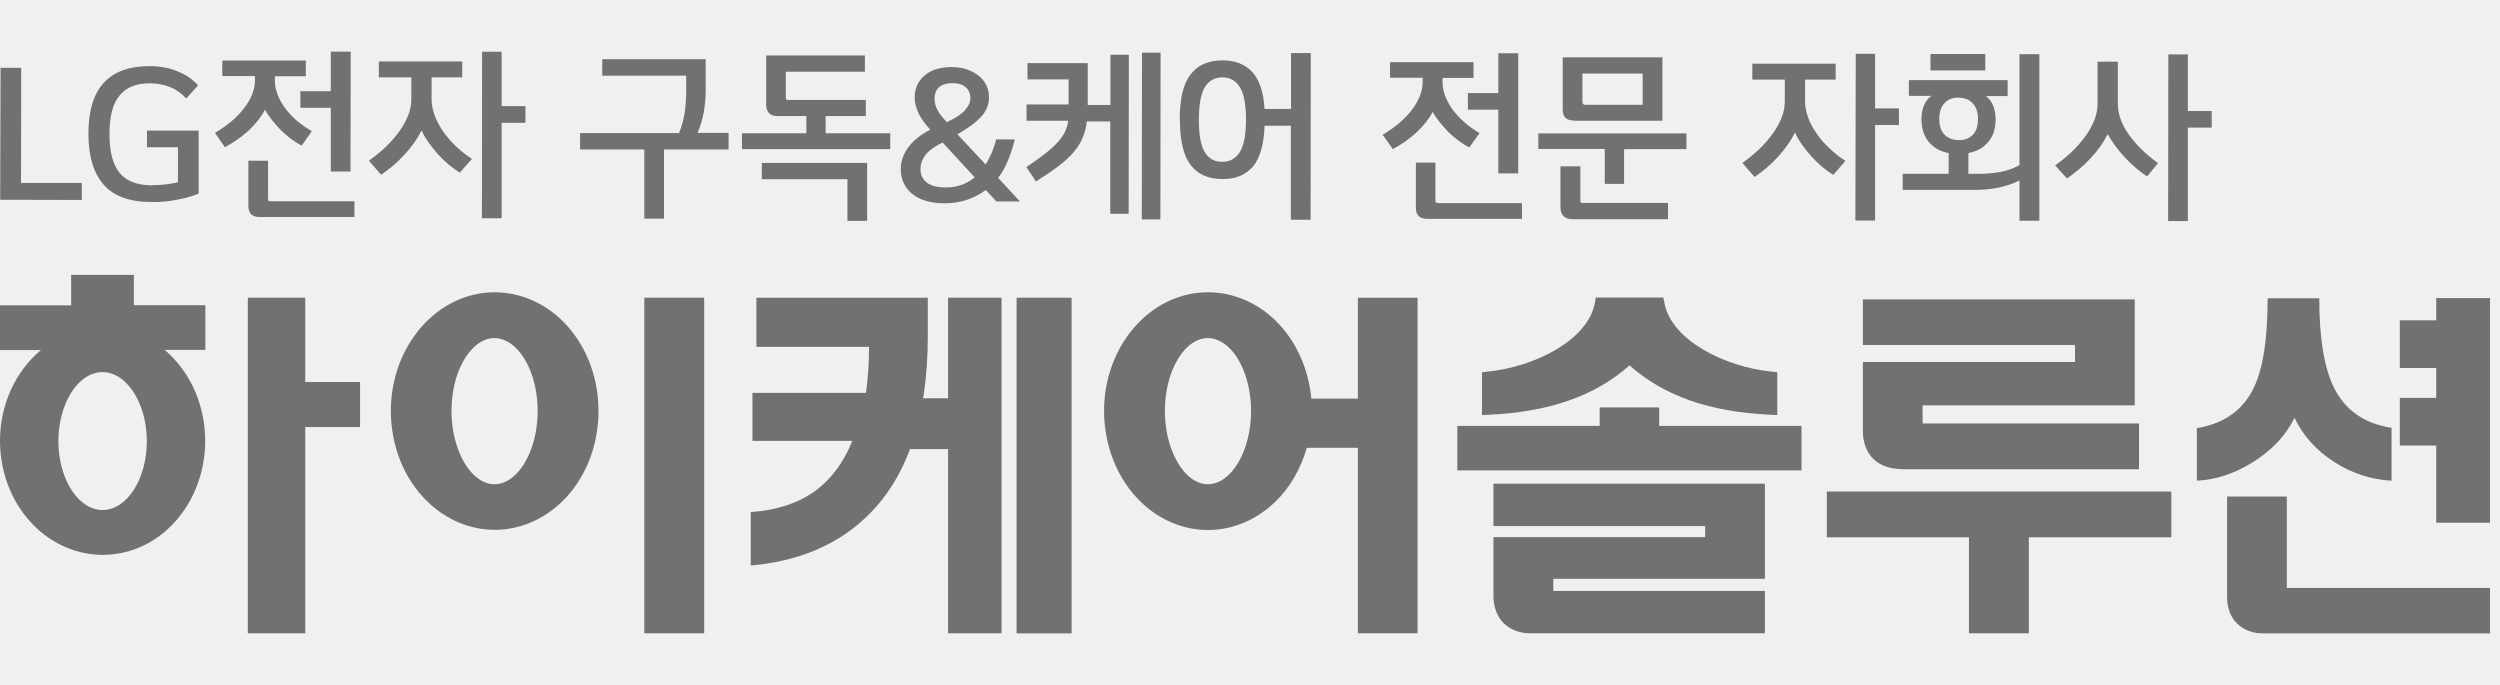
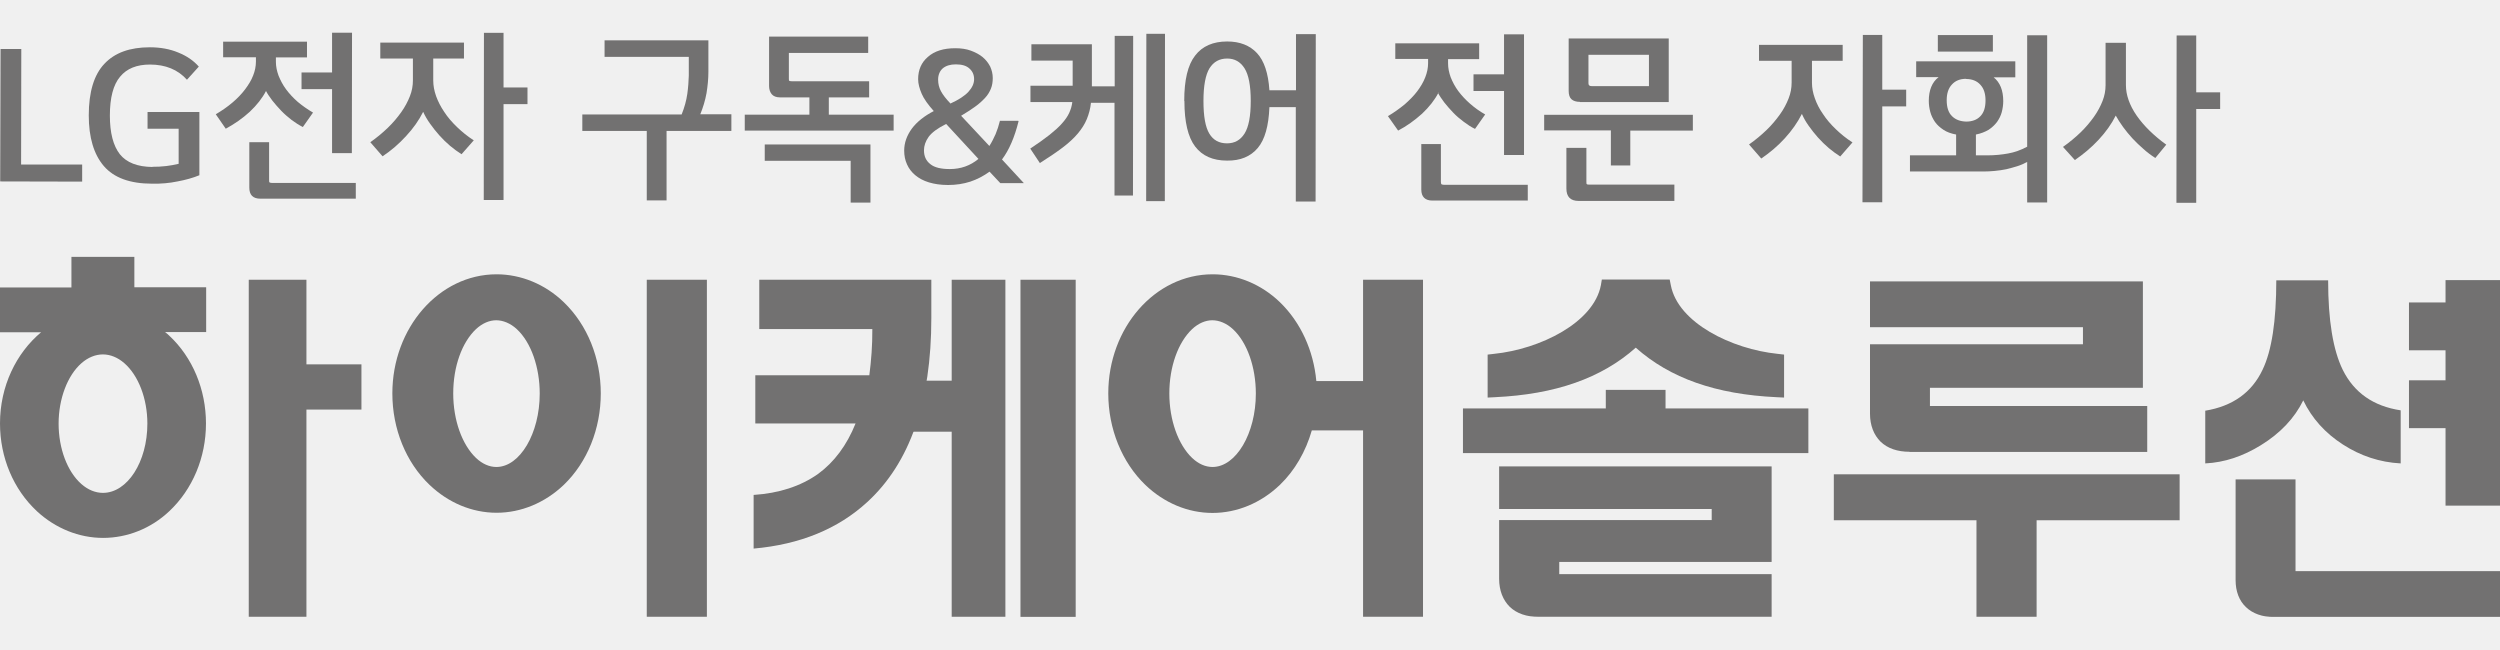
- <svg xmlns="http://www.w3.org/2000/svg" width="146" height="40" viewBox="0 0 146 40" fill="none">
-   <g clip-path="url(#clip0_186_15)">
-     <mask id="mask0_186_15" style="mask-type:luminance" maskUnits="userSpaceOnUse" x="0" y="3" width="146" height="34">
-       <path d="M145.444 3H0V37H145.444V3Z" fill="white" />
-     </mask>
-     <g mask="url(#mask0_186_15)">
-       <path fill-rule="evenodd" clip-rule="evenodd" d="M4.78 10.684V11.677L0.011 11.666L0.033 3.961H1.239L1.228 10.684H4.78Z" fill="#727171" />
-       <path fill-rule="evenodd" clip-rule="evenodd" d="M8.859 10.815C9.133 10.815 9.407 10.804 9.67 10.771C9.933 10.739 10.174 10.695 10.393 10.64V8.599H8.585V7.628H11.6V11.306C11.227 11.459 10.799 11.579 10.328 11.666C9.856 11.765 9.363 11.808 8.848 11.797C7.554 11.797 6.622 11.448 6.041 10.771C5.46 10.095 5.164 9.112 5.164 7.824C5.164 6.46 5.471 5.456 6.074 4.823C6.677 4.179 7.554 3.862 8.716 3.862C9.319 3.862 9.878 3.961 10.372 4.168C10.865 4.364 11.26 4.637 11.567 4.987L10.876 5.751C10.35 5.161 9.626 4.866 8.727 4.866C7.96 4.866 7.379 5.096 6.984 5.576C6.589 6.045 6.392 6.798 6.392 7.835C6.392 8.85 6.589 9.593 6.973 10.084C7.368 10.575 8.003 10.815 8.87 10.826L8.859 10.815Z" fill="#727171" />
-       <path fill-rule="evenodd" clip-rule="evenodd" d="M20.48 10.018H19.318V6.296H17.542V5.325H19.318V3H20.48L20.469 10.018H20.48ZM14.505 9.374V12.027C14.505 12.452 14.713 12.671 15.152 12.671H20.699V11.754H15.821C15.744 11.754 15.7 11.732 15.678 11.721C15.656 11.699 15.656 11.655 15.656 11.568V9.385H14.505V9.374ZM15.47 6.395C15.557 6.569 15.689 6.755 15.843 6.962C15.996 7.159 16.172 7.355 16.358 7.552C16.544 7.748 16.753 7.923 16.961 8.086C17.18 8.25 17.399 8.392 17.619 8.501L18.211 7.661C17.893 7.475 17.597 7.268 17.323 7.039C17.059 6.809 16.829 6.558 16.643 6.307C16.457 6.056 16.314 5.783 16.204 5.51C16.106 5.238 16.051 4.976 16.051 4.703V4.452H17.86V3.535H12.981V4.441H14.889V4.692C14.889 4.965 14.834 5.238 14.724 5.51C14.615 5.794 14.45 6.056 14.253 6.318C14.056 6.58 13.803 6.842 13.518 7.082C13.222 7.333 12.904 7.552 12.553 7.759L13.134 8.599C13.639 8.326 14.11 7.999 14.527 7.617C14.944 7.224 15.261 6.82 15.481 6.395H15.47Z" fill="#727171" />
-       <path fill-rule="evenodd" clip-rule="evenodd" d="M28.144 3.011H29.295V6.198H30.687V7.17H29.295V12.747H28.144L28.155 3.011H28.144ZM24.614 7.628C24.372 8.108 24.044 8.578 23.627 9.025C23.21 9.483 22.75 9.876 22.256 10.204L21.544 9.385C21.916 9.123 22.256 8.839 22.563 8.545C22.87 8.25 23.122 7.944 23.342 7.639C23.561 7.333 23.726 7.017 23.846 6.711C23.967 6.405 24.021 6.1 24.021 5.794V4.517H22.125V3.589H26.993V4.517H25.206V5.794C25.206 6.089 25.26 6.384 25.37 6.7C25.48 7.006 25.633 7.311 25.841 7.617C26.039 7.923 26.291 8.217 26.587 8.501C26.883 8.785 27.201 9.047 27.563 9.276L26.85 10.084C26.631 9.942 26.401 9.778 26.181 9.593C25.962 9.407 25.754 9.2 25.556 8.981C25.359 8.763 25.184 8.534 25.019 8.305C24.855 8.075 24.723 7.846 24.625 7.628H24.614Z" fill="#727171" />
-       <path fill-rule="evenodd" clip-rule="evenodd" d="M42.539 8.73H38.779V12.769H37.627V8.73H33.878V7.77H39.656C39.82 7.366 39.93 6.962 39.985 6.58C40.039 6.198 40.061 5.838 40.072 5.51V4.419H35.172V3.458H41.212V5.292C41.212 5.707 41.169 6.122 41.103 6.536C41.026 6.951 40.906 7.355 40.741 7.759H42.55V8.719L42.539 8.73Z" fill="#727171" />
-       <path fill-rule="evenodd" clip-rule="evenodd" d="M44.491 9.516H50.641V12.9H49.49V10.466H44.491V9.516ZM50.499 4.19H45.894V5.696C45.894 5.761 45.894 5.805 45.927 5.816C45.949 5.827 45.993 5.838 46.069 5.838H50.565V6.777H48.218V7.781H51.99V8.709H43.329V7.781H47.089V6.777H45.379C45.16 6.777 44.995 6.711 44.896 6.591C44.798 6.471 44.743 6.307 44.743 6.111V3.24H50.51V4.179L50.499 4.19Z" fill="#727171" />
-       <path fill-rule="evenodd" clip-rule="evenodd" d="M55.29 7.137C55.772 6.918 56.123 6.689 56.343 6.449C56.562 6.209 56.671 5.969 56.671 5.718C56.671 5.467 56.584 5.259 56.397 5.096C56.222 4.932 55.959 4.856 55.608 4.856C55.29 4.856 55.038 4.932 54.851 5.085C54.676 5.238 54.577 5.467 54.577 5.74C54.577 5.991 54.632 6.209 54.742 6.416C54.851 6.624 55.038 6.864 55.29 7.126V7.137ZM55.038 8.326C54.555 8.567 54.215 8.818 54.029 9.069C53.843 9.331 53.755 9.593 53.755 9.855C53.755 10.204 53.876 10.466 54.128 10.662C54.369 10.859 54.753 10.946 55.257 10.946C55.893 10.946 56.452 10.75 56.924 10.357L55.049 8.326H55.038ZM59.259 8.163C59.029 9.091 58.711 9.833 58.294 10.389L59.566 11.765H58.195L57.57 11.099C57.22 11.35 56.847 11.546 56.452 11.677C56.047 11.808 55.619 11.874 55.158 11.874C54.731 11.874 54.369 11.819 54.04 11.721C53.722 11.623 53.459 11.481 53.251 11.306C53.042 11.132 52.878 10.924 52.768 10.673C52.659 10.433 52.604 10.171 52.604 9.876C52.604 9.418 52.757 8.992 53.053 8.588C53.349 8.196 53.777 7.857 54.325 7.573C53.996 7.202 53.755 6.875 53.623 6.569C53.492 6.264 53.415 5.98 53.415 5.718C53.415 5.183 53.602 4.746 53.985 4.419C54.369 4.081 54.895 3.917 55.575 3.917C55.915 3.917 56.222 3.961 56.485 4.059C56.748 4.157 56.978 4.277 57.165 4.43C57.351 4.583 57.494 4.768 57.603 4.976C57.702 5.194 57.757 5.412 57.757 5.652C57.757 5.882 57.724 6.089 57.647 6.274C57.57 6.46 57.461 6.646 57.307 6.809C57.154 6.973 56.967 7.148 56.737 7.311C56.507 7.475 56.233 7.661 55.915 7.846L57.559 9.604C57.702 9.385 57.812 9.156 57.921 8.916C58.02 8.676 58.108 8.414 58.173 8.141H59.237L59.259 8.163Z" fill="#727171" />
-       <path fill-rule="evenodd" clip-rule="evenodd" d="M66.692 3.076H67.778L67.767 12.812H66.681L66.692 3.076ZM64.839 7.093H63.469C63.436 7.431 63.348 7.748 63.228 8.043C63.107 8.337 62.932 8.61 62.701 8.883C62.471 9.156 62.175 9.429 61.813 9.702C61.452 9.975 61.013 10.269 60.498 10.597L59.938 9.756C60.388 9.462 60.761 9.189 61.057 8.96C61.353 8.719 61.605 8.501 61.791 8.283C61.978 8.075 62.12 7.868 62.208 7.672C62.296 7.475 62.361 7.268 62.383 7.049H59.95V6.1H62.405V4.637H60.004V3.688H63.524V6.133H64.85V3.196H65.925L65.914 12.485H64.839V7.093Z" fill="#727171" />
-       <path fill-rule="evenodd" clip-rule="evenodd" d="M70.014 6.984C70.014 7.868 70.124 8.501 70.354 8.883C70.584 9.265 70.924 9.451 71.385 9.451C71.823 9.451 72.163 9.265 72.404 8.883C72.645 8.501 72.766 7.868 72.766 6.984C72.766 6.1 72.645 5.467 72.404 5.085C72.163 4.703 71.823 4.517 71.396 4.517C70.946 4.517 70.606 4.703 70.365 5.085C70.135 5.467 70.014 6.1 70.014 6.984ZM68.896 6.984C68.896 5.761 69.104 4.888 69.532 4.343C69.948 3.797 70.573 3.524 71.396 3.524C72.13 3.524 72.711 3.753 73.128 4.201C73.544 4.648 73.786 5.369 73.852 6.362H75.397V3.098H76.549L76.538 12.834H75.386V7.344H73.852C73.808 8.436 73.588 9.232 73.172 9.724C72.755 10.215 72.163 10.466 71.385 10.455C70.562 10.455 69.948 10.182 69.532 9.636C69.115 9.091 68.907 8.206 68.907 6.995L68.896 6.984Z" fill="#727171" />
-       <path fill-rule="evenodd" clip-rule="evenodd" d="M88.664 10.127H87.501V6.405H85.725V5.434H87.501V3.109H88.664V10.127ZM82.688 9.483V12.136C82.688 12.562 82.907 12.78 83.335 12.78H88.883V11.863H84.004C83.927 11.863 83.883 11.841 83.861 11.83C83.839 11.808 83.828 11.765 83.828 11.677V9.494H82.677L82.688 9.483ZM83.653 6.504C83.741 6.678 83.872 6.864 84.026 7.071C84.179 7.268 84.355 7.464 84.541 7.661C84.728 7.857 84.936 8.032 85.155 8.195C85.374 8.359 85.583 8.501 85.813 8.61L86.405 7.77C86.076 7.584 85.791 7.377 85.517 7.137C85.254 6.908 85.023 6.657 84.837 6.405C84.651 6.154 84.508 5.882 84.398 5.609C84.3 5.336 84.245 5.063 84.245 4.801V4.55H86.054V3.633H81.175V4.539H83.083V4.79C83.083 5.063 83.028 5.325 82.918 5.609C82.809 5.892 82.644 6.165 82.447 6.427C82.25 6.689 81.998 6.94 81.712 7.191C81.416 7.431 81.099 7.661 80.748 7.868L81.34 8.709C81.844 8.447 82.305 8.108 82.732 7.726C83.149 7.333 83.467 6.929 83.686 6.504H83.653Z" fill="#727171" />
-       <path fill-rule="evenodd" clip-rule="evenodd" d="M95.932 6.122V4.299H92.413V5.958C92.413 6.067 92.468 6.122 92.599 6.122H95.932ZM91.92 7.039C91.701 7.039 91.536 6.984 91.426 6.886C91.317 6.787 91.262 6.624 91.262 6.395V3.349H97.084V7.049H91.92V7.039ZM97.402 12.802H91.843C91.361 12.802 91.13 12.551 91.13 12.081V9.713H92.293V11.677C92.293 11.754 92.293 11.808 92.314 11.819C92.325 11.841 92.38 11.852 92.457 11.852H97.412V12.802H97.402ZM93.718 10.739H94.847V8.709H98.487V7.792H89.837V8.698H93.718V10.739Z" fill="#727171" />
-       <path fill-rule="evenodd" clip-rule="evenodd" d="M108.354 3.142H109.506V6.329H110.897V7.3H109.506V12.878H108.354L108.376 3.142H108.354ZM104.824 7.748C104.582 8.228 104.254 8.698 103.837 9.156C103.421 9.614 102.96 9.996 102.467 10.335L101.754 9.516C102.127 9.254 102.467 8.97 102.773 8.676C103.081 8.381 103.333 8.075 103.552 7.77C103.772 7.464 103.936 7.148 104.056 6.842C104.177 6.536 104.232 6.231 104.232 5.925V4.648H102.335V3.72H107.203V4.648H105.416V5.925C105.416 6.22 105.471 6.515 105.58 6.82C105.69 7.137 105.843 7.442 106.052 7.737C106.249 8.043 106.501 8.337 106.797 8.621C107.093 8.905 107.411 9.167 107.773 9.396L107.06 10.215C106.842 10.073 106.611 9.909 106.392 9.724C106.173 9.538 105.965 9.331 105.767 9.112C105.569 8.894 105.394 8.665 105.229 8.436C105.065 8.206 104.933 7.977 104.835 7.748H104.824Z" fill="#727171" />
-       <path fill-rule="evenodd" clip-rule="evenodd" d="M114.385 5.696C114.034 5.696 113.759 5.805 113.562 6.023C113.353 6.242 113.255 6.547 113.255 6.94C113.255 7.355 113.353 7.661 113.562 7.868C113.771 8.075 114.044 8.174 114.385 8.185C114.724 8.185 115.009 8.086 115.207 7.879C115.415 7.672 115.513 7.366 115.513 6.951C115.513 6.558 115.415 6.253 115.207 6.034C115.009 5.816 114.724 5.707 114.385 5.707V5.696ZM112.739 4.113V3.153H115.941V4.113H112.739ZM117.936 10.531C117.761 10.63 117.564 10.717 117.355 10.782C117.147 10.848 116.939 10.902 116.72 10.957C116.5 11.001 116.281 11.033 116.051 11.055C115.821 11.077 115.613 11.088 115.404 11.088H111.117V10.149H113.803V8.938C113.508 8.883 113.266 8.796 113.069 8.665C112.871 8.534 112.707 8.392 112.575 8.206C112.455 8.032 112.356 7.835 112.301 7.628C112.247 7.421 112.213 7.213 112.213 6.984C112.213 6.362 112.4 5.892 112.784 5.598H111.479V4.681H117.246V5.609H115.985C116.358 5.903 116.545 6.373 116.545 6.995C116.545 7.213 116.511 7.431 116.457 7.639C116.402 7.846 116.303 8.032 116.182 8.206C116.051 8.381 115.886 8.534 115.689 8.665C115.48 8.785 115.24 8.883 114.954 8.938V10.149H115.623C116.062 10.149 116.467 10.106 116.829 10.04C117.202 9.975 117.564 9.844 117.936 9.647V3.164H119.099V12.889H117.936V10.531Z" fill="#727171" />
-       <path fill-rule="evenodd" clip-rule="evenodd" d="M126.619 3.175H127.771V6.482H129.163V7.453H127.771V12.911H126.619L126.631 3.175H126.619ZM123.09 7.835C122.848 8.316 122.519 8.785 122.091 9.243C121.664 9.702 121.204 10.084 120.71 10.422L120.02 9.658C120.392 9.396 120.732 9.112 121.039 8.818C121.346 8.523 121.599 8.217 121.818 7.912C122.037 7.606 122.201 7.29 122.322 6.984C122.442 6.678 122.497 6.373 122.497 6.067V3.6H123.682V6.067C123.682 6.635 123.89 7.235 124.306 7.835C124.723 8.436 125.304 9.003 126.028 9.527L125.392 10.302C125.151 10.149 124.92 9.975 124.701 9.778C124.471 9.582 124.263 9.374 124.065 9.167C123.868 8.949 123.682 8.73 123.517 8.501C123.353 8.272 123.21 8.054 123.09 7.835Z" fill="#727171" />
-       <path fill-rule="evenodd" clip-rule="evenodd" d="M17.827 22.308V17.386H14.472V37H17.827V24.939H21.028V22.308H17.827Z" fill="#727171" />
-       <path fill-rule="evenodd" clip-rule="evenodd" d="M5.986 29.785C5.559 29.785 5.12 29.611 4.736 29.272C3.914 28.552 3.41 27.198 3.41 25.758C3.41 24.317 3.925 22.953 4.736 22.243C5.12 21.905 5.559 21.73 5.986 21.73C6.414 21.73 6.852 21.905 7.236 22.243C8.058 22.963 8.574 24.306 8.574 25.758C8.574 27.984 7.411 29.785 5.986 29.785ZM7.817 17.833V16.054H4.155V17.833H0V20.442H2.39C0.943 21.654 0 23.575 0 25.747C0 27.722 0.778 29.578 2.149 30.855C3.223 31.848 4.594 32.405 5.997 32.405C7.401 32.405 8.782 31.859 9.845 30.855C11.205 29.578 11.983 27.722 11.983 25.747C11.983 23.771 11.205 21.905 9.845 20.639C9.78 20.562 9.692 20.508 9.604 20.431H11.994V17.822H7.817V17.833Z" fill="#727171" />
-       <path fill-rule="evenodd" clip-rule="evenodd" d="M27.683 20.267C28.056 19.918 28.473 19.744 28.867 19.744C29.262 19.744 29.701 19.918 30.073 20.267C30.896 21.031 31.4 22.472 31.4 24.011C31.4 26.325 30.249 28.279 28.878 28.279C28.473 28.279 28.067 28.104 27.694 27.755C26.883 26.98 26.368 25.561 26.368 24C26.368 22.439 26.872 21.031 27.694 20.256L27.683 20.267ZM28.889 17.069C25.545 17.069 22.826 20.18 22.826 24C22.826 26.063 23.616 28.006 24.986 29.316C26.083 30.364 27.464 30.942 28.889 30.942C30.315 30.942 31.707 30.364 32.803 29.316C34.174 27.995 34.952 26.052 34.952 24C34.952 21.948 34.174 20.016 32.803 18.696C31.718 17.648 30.315 17.069 28.889 17.069Z" fill="#727171" />
-       <path d="M41.125 17.386H37.627V37H41.125V17.386Z" fill="#727171" />
-       <path fill-rule="evenodd" clip-rule="evenodd" d="M86.975 24.219C90.484 24.055 93.17 23.116 95.165 21.337C97.16 23.116 99.836 24.055 103.354 24.219L103.793 24.24V21.741L103.421 21.697C100.756 21.424 97.621 19.896 97.204 17.702L97.139 17.375H93.192L93.137 17.702C92.72 19.885 89.596 21.424 86.92 21.697L86.547 21.741V24.24L86.986 24.219H86.975Z" fill="#727171" />
-       <path fill-rule="evenodd" clip-rule="evenodd" d="M96.897 24.873V23.793H93.421V24.873H85.111V27.471H105.208V24.873H96.897Z" fill="#727171" />
-       <path fill-rule="evenodd" clip-rule="evenodd" d="M87.216 28.246V30.724H99.583V31.368H87.216V34.784C87.216 35.461 87.436 36.018 87.83 36.411C88.236 36.803 88.817 37 89.519 37H103.07V34.511H90.714V33.802H103.07V28.246H87.227H87.216Z" fill="#727171" />
-       <path fill-rule="evenodd" clip-rule="evenodd" d="M106.687 28.705V31.379H114.987V37H118.485V31.379H126.806V28.705H106.687Z" fill="#727171" />
-       <path fill-rule="evenodd" clip-rule="evenodd" d="M111.095 27.406H124.92V24.732H112.28V23.673H124.669V17.484H108.792V20.147H121.181V21.141H108.792V25.179C108.792 25.856 109.012 26.413 109.406 26.805C109.812 27.198 110.393 27.395 111.095 27.395V27.406Z" fill="#727171" />
-       <path fill-rule="evenodd" clip-rule="evenodd" d="M145.444 37V34.337H133.549V28.999H130.062C130.062 30.953 130.062 32.907 130.062 34.861C130.062 35.516 130.27 36.061 130.666 36.432C131.049 36.803 131.619 37.011 132.299 37.011H145.433L145.444 37Z" fill="#727171" />
-       <path fill-rule="evenodd" clip-rule="evenodd" d="M140.149 18.707V21.49H142.276V23.236H140.149V26.02H142.276V30.527H145.444V17.408H142.276V18.707H140.149Z" fill="#727171" />
-       <path fill-rule="evenodd" clip-rule="evenodd" d="M132.43 17.408C132.43 19.776 132.167 21.512 131.63 22.625C131.005 23.946 129.887 24.743 128.297 25.005V28.072C129.415 28.017 130.49 27.657 131.531 27.013C132.661 26.314 133.483 25.452 133.999 24.404C134.503 25.452 135.27 26.303 136.301 26.969C137.331 27.635 138.449 28.006 139.667 28.072V24.983C138.076 24.743 136.958 23.957 136.301 22.636C135.731 21.479 135.445 19.744 135.445 17.419H132.43V17.408Z" fill="#727171" />
-       <path d="M62.581 17.386H59.368V37.011H62.581V17.386Z" fill="#727171" />
-       <path fill-rule="evenodd" clip-rule="evenodd" d="M52.998 26.227H55.367V37H58.491V17.386H55.367V23.258H52.998V26.227Z" fill="#727171" />
-       <path fill-rule="evenodd" clip-rule="evenodd" d="M50.576 22.942H43.943V25.747H49.775C49.271 27.002 48.547 27.984 47.593 28.683C46.574 29.403 45.324 29.807 43.844 29.905V33.027C46.552 32.787 48.756 31.881 50.455 30.32C52.944 28.039 54.183 24.47 54.183 19.613V17.386H44.173V20.256H50.751C50.751 20.726 50.74 21.184 50.707 21.632C50.674 22.09 50.63 22.527 50.576 22.942Z" fill="#727171" />
-       <path fill-rule="evenodd" clip-rule="evenodd" d="M69.345 20.267C69.718 19.918 70.135 19.744 70.529 19.744C70.924 19.744 71.363 19.918 71.736 20.267C72.558 21.031 73.062 22.472 73.062 24.011C73.062 26.325 71.911 28.279 70.54 28.279C70.135 28.279 69.729 28.104 69.356 27.755C68.545 26.98 68.03 25.55 68.03 24C68.03 22.45 68.534 21.031 69.356 20.256L69.345 20.267ZM70.54 17.069C67.197 17.069 64.478 20.18 64.478 24C64.478 26.052 65.267 28.006 66.637 29.327C67.734 30.375 69.115 30.953 70.54 30.953C71.966 30.953 73.358 30.375 74.454 29.327C75.332 28.486 75.968 27.373 76.318 26.151H79.3V37H82.787V17.386H79.3V23.28H76.582C76.417 21.501 75.671 19.864 74.466 18.696C73.38 17.648 71.977 17.069 70.552 17.069H70.54Z" fill="#727171" />
-     </g>
+ <svg xmlns="http://www.w3.org/2000/svg" width="154" height="40" viewBox="0 0 154 40" fill="none">
+   <mask id="mask0_202_11" style="mask-type:luminance" maskUnits="userSpaceOnUse" x="0" y="2" width="154" height="36">
+     <path d="M154 2H0V38H154V2Z" fill="white" />
+   </mask>
+   <g mask="url(#mask0_202_11)">
+     <path fill-rule="evenodd" clip-rule="evenodd" d="M5.061 10.136V11.188L0.012 11.176L0.035 3.017H1.312L1.3 10.136H5.061Z" fill="#727171" />
+     <path fill-rule="evenodd" clip-rule="evenodd" d="M9.38 10.275C9.67 10.275 9.96 10.263 10.239 10.229C10.517 10.194 10.773 10.148 11.005 10.09V7.929H9.089V6.9H12.282V10.795C11.887 10.957 11.434 11.084 10.935 11.176C10.436 11.28 9.914 11.327 9.368 11.315C7.998 11.315 7.011 10.945 6.396 10.229C5.781 9.512 5.468 8.472 5.468 7.108C5.468 5.664 5.793 4.6 6.431 3.93C7.07 3.248 7.998 2.913 9.229 2.913C9.867 2.913 10.459 3.017 10.982 3.237C11.504 3.445 11.922 3.734 12.247 4.103L11.516 4.912C10.958 4.288 10.192 3.976 9.24 3.976C8.428 3.976 7.812 4.219 7.395 4.728C6.977 5.224 6.768 6.022 6.768 7.12C6.768 8.195 6.977 8.98 7.383 9.501C7.801 10.021 8.474 10.275 9.391 10.286L9.38 10.275Z" fill="#727171" />
+     <path fill-rule="evenodd" clip-rule="evenodd" d="M21.685 9.431H20.455V5.49H18.574V4.462H20.455V2H21.685L21.674 9.431H21.685ZM15.358 8.749V11.558C15.358 12.008 15.579 12.239 16.043 12.239H21.917V11.269H16.751C16.67 11.269 16.624 11.246 16.601 11.234C16.577 11.211 16.577 11.165 16.577 11.072V8.761H15.358V8.749ZM16.38 5.594C16.473 5.779 16.612 5.976 16.775 6.195C16.937 6.403 17.123 6.611 17.32 6.819C17.518 7.027 17.738 7.212 17.959 7.386C18.191 7.559 18.423 7.709 18.655 7.825L19.282 6.935C18.945 6.738 18.632 6.519 18.342 6.276C18.063 6.033 17.819 5.768 17.622 5.502C17.425 5.236 17.274 4.947 17.158 4.658C17.053 4.369 16.995 4.092 16.995 3.803V3.537H18.911V2.566H13.745V3.526H15.765V3.791C15.765 4.08 15.707 4.369 15.591 4.658C15.475 4.959 15.3 5.236 15.091 5.513C14.882 5.791 14.615 6.068 14.314 6.322C14 6.588 13.664 6.819 13.292 7.039L13.907 7.929C14.441 7.64 14.94 7.293 15.382 6.889C15.823 6.473 16.159 6.045 16.392 5.594H16.38Z" fill="#727171" />
+     <path fill-rule="evenodd" clip-rule="evenodd" d="M29.799 2.011H31.018V5.386H32.493V6.415H31.018V12.32H29.799L29.811 2.011H29.799ZM26.061 6.9C25.806 7.409 25.458 7.906 25.017 8.379C24.576 8.865 24.088 9.281 23.566 9.628L22.811 8.761C23.206 8.483 23.566 8.183 23.891 7.871C24.216 7.559 24.483 7.235 24.715 6.912C24.947 6.588 25.121 6.253 25.249 5.929C25.377 5.606 25.435 5.282 25.435 4.959V3.606H23.426V2.624H28.581V3.606H26.688V4.959C26.688 5.271 26.746 5.583 26.862 5.918C26.979 6.241 27.141 6.565 27.362 6.889C27.571 7.212 27.837 7.524 28.151 7.825C28.464 8.125 28.801 8.402 29.184 8.645L28.43 9.5C28.197 9.35 27.954 9.177 27.721 8.98C27.489 8.784 27.269 8.564 27.06 8.333C26.851 8.102 26.665 7.859 26.491 7.617C26.317 7.374 26.177 7.131 26.073 6.9H26.061Z" fill="#727171" />
+     <path fill-rule="evenodd" clip-rule="evenodd" d="M45.042 8.067H41.06V12.344H39.841V8.067H35.871V7.05H41.989C42.163 6.623 42.279 6.195 42.337 5.791C42.395 5.386 42.418 5.005 42.43 4.658V3.502H37.241V2.485H43.637V4.427C43.637 4.866 43.591 5.305 43.521 5.744C43.44 6.184 43.312 6.611 43.138 7.039H45.053V8.056L45.042 8.067Z" fill="#727171" />
+     <path fill-rule="evenodd" clip-rule="evenodd" d="M47.108 8.9H53.62V12.482H52.401V9.905H47.108V8.9ZM53.469 3.26H48.594V4.855C48.594 4.924 48.594 4.97 48.629 4.982C48.652 4.993 48.698 5.005 48.78 5.005H53.539V5.999H51.055V7.062H55.048V8.044H45.877V7.062H49.859V5.999H48.048C47.816 5.999 47.642 5.929 47.537 5.802C47.433 5.675 47.375 5.502 47.375 5.294V2.254H53.481V3.248L53.469 3.26Z" fill="#727171" />
+     <path fill-rule="evenodd" clip-rule="evenodd" d="M58.542 6.38C59.053 6.149 59.424 5.906 59.657 5.652C59.889 5.398 60.005 5.144 60.005 4.878C60.005 4.612 59.912 4.392 59.715 4.219C59.529 4.046 59.25 3.965 58.879 3.965C58.542 3.965 58.275 4.046 58.078 4.207C57.892 4.369 57.788 4.612 57.788 4.901C57.788 5.167 57.846 5.398 57.962 5.617C58.078 5.837 58.275 6.091 58.542 6.369V6.38ZM58.275 7.64C57.764 7.894 57.404 8.16 57.207 8.426C57.01 8.703 56.917 8.98 56.917 9.258C56.917 9.628 57.044 9.905 57.312 10.113C57.567 10.321 57.973 10.414 58.507 10.414C59.181 10.414 59.773 10.206 60.272 9.789L58.287 7.64H58.275ZM62.744 7.466C62.501 8.449 62.164 9.235 61.723 9.824L63.069 11.28H61.618L60.957 10.575C60.585 10.841 60.191 11.049 59.773 11.188C59.343 11.326 58.89 11.396 58.403 11.396C57.95 11.396 57.567 11.338 57.219 11.234C56.882 11.13 56.603 10.98 56.383 10.795C56.162 10.61 55.988 10.39 55.872 10.125C55.756 9.87 55.698 9.593 55.698 9.281C55.698 8.796 55.861 8.345 56.174 7.917C56.487 7.501 56.94 7.143 57.52 6.842C57.172 6.449 56.917 6.103 56.778 5.779C56.638 5.456 56.557 5.155 56.557 4.878C56.557 4.311 56.754 3.849 57.161 3.502C57.567 3.144 58.124 2.971 58.844 2.971C59.204 2.971 59.529 3.017 59.807 3.121C60.086 3.225 60.33 3.352 60.527 3.514C60.724 3.676 60.875 3.872 60.992 4.092C61.096 4.323 61.154 4.554 61.154 4.808C61.154 5.051 61.119 5.271 61.038 5.467C60.957 5.664 60.841 5.86 60.678 6.033C60.516 6.207 60.318 6.392 60.075 6.565C59.831 6.738 59.54 6.935 59.204 7.131L60.945 8.992C61.096 8.761 61.212 8.518 61.328 8.264C61.433 8.01 61.526 7.732 61.595 7.443H62.721L62.744 7.466Z" fill="#727171" />
+     <path fill-rule="evenodd" clip-rule="evenodd" d="M70.615 2.081H71.764L71.753 12.39H70.604L70.615 2.081ZM68.653 6.334H67.202C67.168 6.692 67.075 7.027 66.947 7.339C66.819 7.651 66.633 7.94 66.39 8.229C66.146 8.518 65.832 8.807 65.45 9.096C65.066 9.385 64.602 9.697 64.056 10.044L63.464 9.154C63.94 8.842 64.335 8.553 64.648 8.31C64.962 8.056 65.229 7.825 65.426 7.594C65.624 7.374 65.774 7.154 65.867 6.946C65.96 6.738 66.03 6.519 66.053 6.288H63.476V5.282H66.076V3.734H63.534V2.728H67.26V5.317H68.665V2.208H69.803L69.791 12.043H68.653V6.334Z" fill="#727171" />
+     <path fill-rule="evenodd" clip-rule="evenodd" d="M74.133 6.218C74.133 7.154 74.249 7.825 74.493 8.229C74.736 8.634 75.096 8.83 75.584 8.83C76.048 8.83 76.408 8.634 76.663 8.229C76.919 7.825 77.046 7.154 77.046 6.218C77.046 5.282 76.919 4.612 76.663 4.207C76.408 3.803 76.048 3.606 75.596 3.606C75.12 3.606 74.76 3.803 74.504 4.207C74.26 4.612 74.133 5.282 74.133 6.218ZM72.949 6.218C72.949 4.924 73.169 3.999 73.622 3.421C74.063 2.844 74.725 2.555 75.596 2.555C76.373 2.555 76.989 2.797 77.43 3.271C77.871 3.745 78.126 4.508 78.196 5.56H79.833V2.104H81.052L81.04 12.413H79.821V6.6H78.196C78.149 7.755 77.917 8.599 77.476 9.119C77.035 9.639 76.408 9.905 75.584 9.893C74.713 9.893 74.063 9.604 73.622 9.027C73.181 8.449 72.96 7.513 72.96 6.23L72.949 6.218Z" fill="#727171" />
+     <path fill-rule="evenodd" clip-rule="evenodd" d="M93.879 9.547H92.648V5.606H90.768V4.577H92.648V2.116H93.879V9.547ZM87.552 8.865V11.673C87.552 12.124 87.784 12.355 88.237 12.355H94.111V11.384H88.945C88.864 11.384 88.817 11.361 88.794 11.35C88.771 11.326 88.759 11.28 88.759 11.188V8.876H87.54L87.552 8.865ZM88.574 5.71C88.666 5.895 88.806 6.091 88.968 6.311C89.131 6.519 89.317 6.727 89.514 6.935C89.711 7.143 89.932 7.328 90.164 7.501C90.396 7.675 90.617 7.825 90.861 7.94L91.487 7.05C91.139 6.854 90.837 6.634 90.547 6.38C90.269 6.137 90.025 5.872 89.827 5.606C89.63 5.34 89.479 5.051 89.363 4.762C89.258 4.473 89.201 4.184 89.201 3.907V3.641H91.116V2.67H85.95V3.63H87.97V3.895C87.97 4.184 87.912 4.462 87.796 4.762C87.68 5.063 87.506 5.352 87.297 5.629C87.088 5.906 86.821 6.172 86.519 6.438C86.205 6.692 85.869 6.935 85.497 7.154L86.124 8.044C86.658 7.767 87.146 7.409 87.599 7.004C88.04 6.588 88.376 6.161 88.609 5.71H88.574Z" fill="#727171" />
+     <path fill-rule="evenodd" clip-rule="evenodd" d="M101.575 5.305V3.375H97.849V5.132C97.849 5.247 97.907 5.305 98.046 5.305H101.575ZM97.327 6.276C97.094 6.276 96.92 6.218 96.804 6.114C96.688 6.01 96.63 5.837 96.63 5.594V2.37H102.794V6.288H97.327V6.276ZM103.131 12.378H97.245C96.735 12.378 96.49 12.112 96.49 11.615V9.107H97.722V11.188C97.722 11.269 97.722 11.326 97.745 11.338C97.756 11.361 97.814 11.373 97.895 11.373H103.142V12.378H103.131ZM99.23 10.194H100.426V8.044H104.28V7.073H95.121V8.033H99.23V10.194Z" fill="#727171" />
+     <path fill-rule="evenodd" clip-rule="evenodd" d="M114.728 2.15H115.947V5.525H117.421V6.553H115.947V12.459H114.728L114.751 2.15H114.728ZM110.99 7.027C110.734 7.536 110.387 8.033 109.945 8.518C109.504 9.003 109.016 9.408 108.494 9.766L107.74 8.899C108.135 8.622 108.494 8.322 108.819 8.01C109.144 7.697 109.411 7.374 109.643 7.05C109.876 6.727 110.05 6.392 110.177 6.068C110.305 5.744 110.364 5.421 110.364 5.097V3.745H108.355V2.763H113.509V3.745H111.617V5.097C111.617 5.409 111.675 5.721 111.791 6.045C111.907 6.38 112.07 6.704 112.29 7.016C112.499 7.339 112.766 7.651 113.079 7.952C113.393 8.252 113.729 8.53 114.113 8.772L113.358 9.639C113.126 9.489 112.882 9.315 112.65 9.119C112.418 8.923 112.198 8.703 111.988 8.472C111.779 8.241 111.594 7.998 111.419 7.755C111.245 7.513 111.106 7.27 111.002 7.027H110.99Z" fill="#727171" />
+     <path fill-rule="evenodd" clip-rule="evenodd" d="M121.113 4.855C120.742 4.855 120.451 4.97 120.242 5.201C120.021 5.432 119.917 5.756 119.917 6.172C119.917 6.611 120.021 6.935 120.242 7.154C120.463 7.374 120.753 7.478 121.113 7.49C121.473 7.49 121.774 7.386 121.984 7.166C122.204 6.946 122.308 6.623 122.308 6.184C122.308 5.768 122.204 5.444 121.984 5.213C121.774 4.982 121.473 4.866 121.113 4.866V4.855ZM119.371 3.179V2.162H122.761V3.179H119.371ZM124.874 9.974C124.688 10.078 124.479 10.171 124.259 10.24C124.038 10.309 123.818 10.367 123.586 10.425C123.353 10.471 123.121 10.506 122.877 10.529C122.634 10.552 122.413 10.564 122.192 10.564H117.653V9.57H120.497V8.287C120.185 8.229 119.929 8.137 119.72 7.998C119.511 7.859 119.337 7.709 119.197 7.513C119.07 7.328 118.966 7.12 118.907 6.9C118.849 6.681 118.814 6.461 118.814 6.218C118.814 5.56 119.012 5.063 119.418 4.751H118.037V3.78H124.143V4.762H122.808C123.203 5.074 123.4 5.571 123.4 6.23C123.4 6.461 123.365 6.692 123.307 6.912C123.249 7.131 123.145 7.328 123.017 7.513C122.877 7.698 122.703 7.859 122.495 7.998C122.273 8.125 122.019 8.229 121.716 8.287V9.57H122.425C122.889 9.57 123.318 9.524 123.702 9.454C124.096 9.385 124.479 9.246 124.874 9.038V2.173H126.105V12.471H124.874V9.974Z" fill="#727171" />
+     <path fill-rule="evenodd" clip-rule="evenodd" d="M134.068 2.185H135.287V5.687H136.761V6.715H135.287V12.494H134.068L134.08 2.185H134.068ZM130.33 7.12C130.075 7.628 129.726 8.125 129.273 8.611C128.821 9.096 128.334 9.501 127.811 9.859L127.08 9.05C127.474 8.772 127.834 8.472 128.159 8.16C128.484 7.848 128.751 7.524 128.984 7.201C129.215 6.877 129.39 6.542 129.518 6.218C129.645 5.895 129.703 5.571 129.703 5.248V2.636H130.957V5.248C130.957 5.848 131.178 6.484 131.618 7.12C132.06 7.755 132.675 8.356 133.442 8.911L132.768 9.732C132.513 9.57 132.269 9.385 132.036 9.177C131.793 8.969 131.572 8.749 131.363 8.53C131.155 8.299 130.957 8.067 130.783 7.825C130.609 7.582 130.457 7.351 130.33 7.12Z" fill="#727171" />
+     <path fill-rule="evenodd" clip-rule="evenodd" d="M18.876 22.444V17.232H15.323V38H18.876V25.23H22.265V22.444H18.876Z" fill="#727171" />
+     <path fill-rule="evenodd" clip-rule="evenodd" d="M6.338 30.361C5.886 30.361 5.421 30.176 5.015 29.818C4.144 29.055 3.61 27.622 3.61 26.096C3.61 24.571 4.156 23.126 5.015 22.375C5.421 22.017 5.886 21.832 6.338 21.832C6.791 21.832 7.255 22.017 7.662 22.375C8.532 23.138 9.078 24.559 9.078 26.096C9.078 28.454 7.847 30.361 6.338 30.361ZM8.277 17.706V15.822H4.4V17.706H0V20.468H2.531C0.998 21.751 0 23.785 0 26.085C0 28.177 0.824 30.141 2.275 31.493C3.413 32.545 4.864 33.135 6.35 33.135C7.836 33.135 9.298 32.557 10.425 31.493C11.864 30.141 12.688 28.177 12.688 26.085C12.688 23.993 11.864 22.017 10.425 20.676C10.355 20.595 10.262 20.537 10.169 20.456H12.7V17.694H8.277V17.706Z" fill="#727171" />
+     <path fill-rule="evenodd" clip-rule="evenodd" d="M29.312 20.283C29.707 19.913 30.148 19.728 30.566 19.728C30.983 19.728 31.448 19.913 31.843 20.283C32.713 21.092 33.247 22.618 33.247 24.247C33.247 26.697 32.028 28.766 30.577 28.766C30.148 28.766 29.718 28.581 29.323 28.211C28.464 27.391 27.919 25.888 27.919 24.236C27.919 22.583 28.453 21.092 29.323 20.272L29.312 20.283ZM30.589 16.897C27.048 16.897 24.169 20.191 24.169 24.236C24.169 26.42 25.005 28.477 26.456 29.864C27.617 30.973 29.08 31.586 30.589 31.586C32.098 31.586 33.572 30.973 34.733 29.864C36.184 28.465 37.008 26.408 37.008 24.236C37.008 22.063 36.184 20.017 34.733 18.619C33.584 17.509 32.098 16.897 30.589 16.897Z" fill="#727171" />
+     <path d="M43.544 17.232H39.841V38H43.544V17.232Z" fill="#727171" />
+     <path fill-rule="evenodd" clip-rule="evenodd" d="M92.091 24.467C95.806 24.293 98.65 23.299 100.763 21.416C102.876 23.299 105.708 24.293 109.434 24.467L109.899 24.49V21.843L109.504 21.797C106.683 21.508 103.363 19.89 102.922 17.567L102.853 17.221H98.673L98.615 17.567C98.174 19.879 94.866 21.508 92.033 21.797L91.638 21.843V24.49L92.103 24.467H92.091Z" fill="#727171" />
+     <path fill-rule="evenodd" clip-rule="evenodd" d="M102.597 25.16V24.016H98.917V25.16H90.118V27.911H111.396V25.16H102.597Z" fill="#727171" />
+     <path fill-rule="evenodd" clip-rule="evenodd" d="M92.346 28.731V31.355H105.441V32.037H92.346V35.654C92.346 36.37 92.579 36.96 92.997 37.376C93.426 37.792 94.041 38 94.785 38H109.132V35.365H96.05V34.614H109.132V28.731H92.358H92.346Z" fill="#727171" />
+     <path fill-rule="evenodd" clip-rule="evenodd" d="M112.963 29.217V32.048H121.751V38H125.455V32.048H134.265V29.217H112.963Z" fill="#727171" />
+     <path fill-rule="evenodd" clip-rule="evenodd" d="M117.63 27.841H132.269V25.01H118.884V23.889H132.002V17.336H115.192V20.156H128.31V21.208H115.192V25.484C115.192 26.2 115.425 26.79 115.842 27.206C116.272 27.622 116.887 27.83 117.63 27.83V27.841Z" fill="#727171" />
+     <path fill-rule="evenodd" clip-rule="evenodd" d="M154 38V35.18H141.404V29.529H137.713C137.713 31.598 137.713 33.666 137.713 35.735C137.713 36.428 137.933 37.006 138.352 37.399C138.758 37.792 139.362 38.012 140.081 38.012H153.988L154 38Z" fill="#727171" />
+     <path fill-rule="evenodd" clip-rule="evenodd" d="M148.393 18.631V21.578H150.645V23.427H148.393V26.374H150.645V31.147H154V17.255H150.645V18.631H148.393Z" fill="#727171" />
+     <path fill-rule="evenodd" clip-rule="evenodd" d="M140.22 17.255C140.22 19.763 139.942 21.601 139.373 22.779C138.712 24.178 137.528 25.022 135.844 25.299V28.546C137.028 28.489 138.166 28.107 139.269 27.425C140.465 26.686 141.335 25.773 141.881 24.663C142.415 25.773 143.227 26.674 144.318 27.379C145.409 28.084 146.593 28.477 147.882 28.546V25.276C146.199 25.022 145.015 24.189 144.318 22.791C143.715 21.566 143.413 19.728 143.413 17.267H140.22V17.255Z" fill="#727171" />
+     <path d="M66.262 17.232H62.861V38.011H66.262V17.232Z" fill="#727171" />
+     <path fill-rule="evenodd" clip-rule="evenodd" d="M56.116 26.593H58.624V38H61.932V17.232H58.624V23.45H56.116V26.593Z" fill="#727171" />
+     <path fill-rule="evenodd" clip-rule="evenodd" d="M53.551 23.115H46.527V26.085H52.703C52.169 27.414 51.403 28.454 50.393 29.194C49.313 29.956 47.99 30.384 46.423 30.488V33.793C49.29 33.539 51.623 32.58 53.423 30.927C56.058 28.512 57.37 24.733 57.37 19.59V17.232H46.771V20.272H53.736C53.736 20.768 53.725 21.254 53.69 21.728C53.655 22.213 53.609 22.675 53.551 23.115Z" fill="#727171" />
+     <path fill-rule="evenodd" clip-rule="evenodd" d="M73.424 20.283C73.819 19.913 74.26 19.728 74.678 19.728C75.096 19.728 75.561 19.913 75.955 20.283C76.826 21.092 77.36 22.618 77.36 24.247C77.36 26.697 76.141 28.766 74.69 28.766C74.26 28.766 73.831 28.581 73.436 28.211C72.577 27.391 72.031 25.877 72.031 24.236C72.031 22.595 72.566 21.092 73.436 20.272L73.424 20.283ZM74.69 16.897C71.149 16.897 68.27 20.191 68.27 24.236C68.27 26.408 69.106 28.477 70.557 29.875C71.718 30.985 73.181 31.597 74.69 31.597C76.199 31.597 77.673 30.985 78.834 29.875C79.763 28.986 80.436 27.807 80.808 26.512H83.965V38H87.657V17.232H83.965V23.473H81.086C80.912 21.589 80.123 19.855 78.846 18.619C77.696 17.509 76.211 16.897 74.701 16.897H74.69Z" fill="#727171" />
  </g>
-   <defs>
-     <clipPath id="clip0_186_15">
-       <rect width="145.44" height="40" fill="white" />
-     </clipPath>
-   </defs>
</svg>
